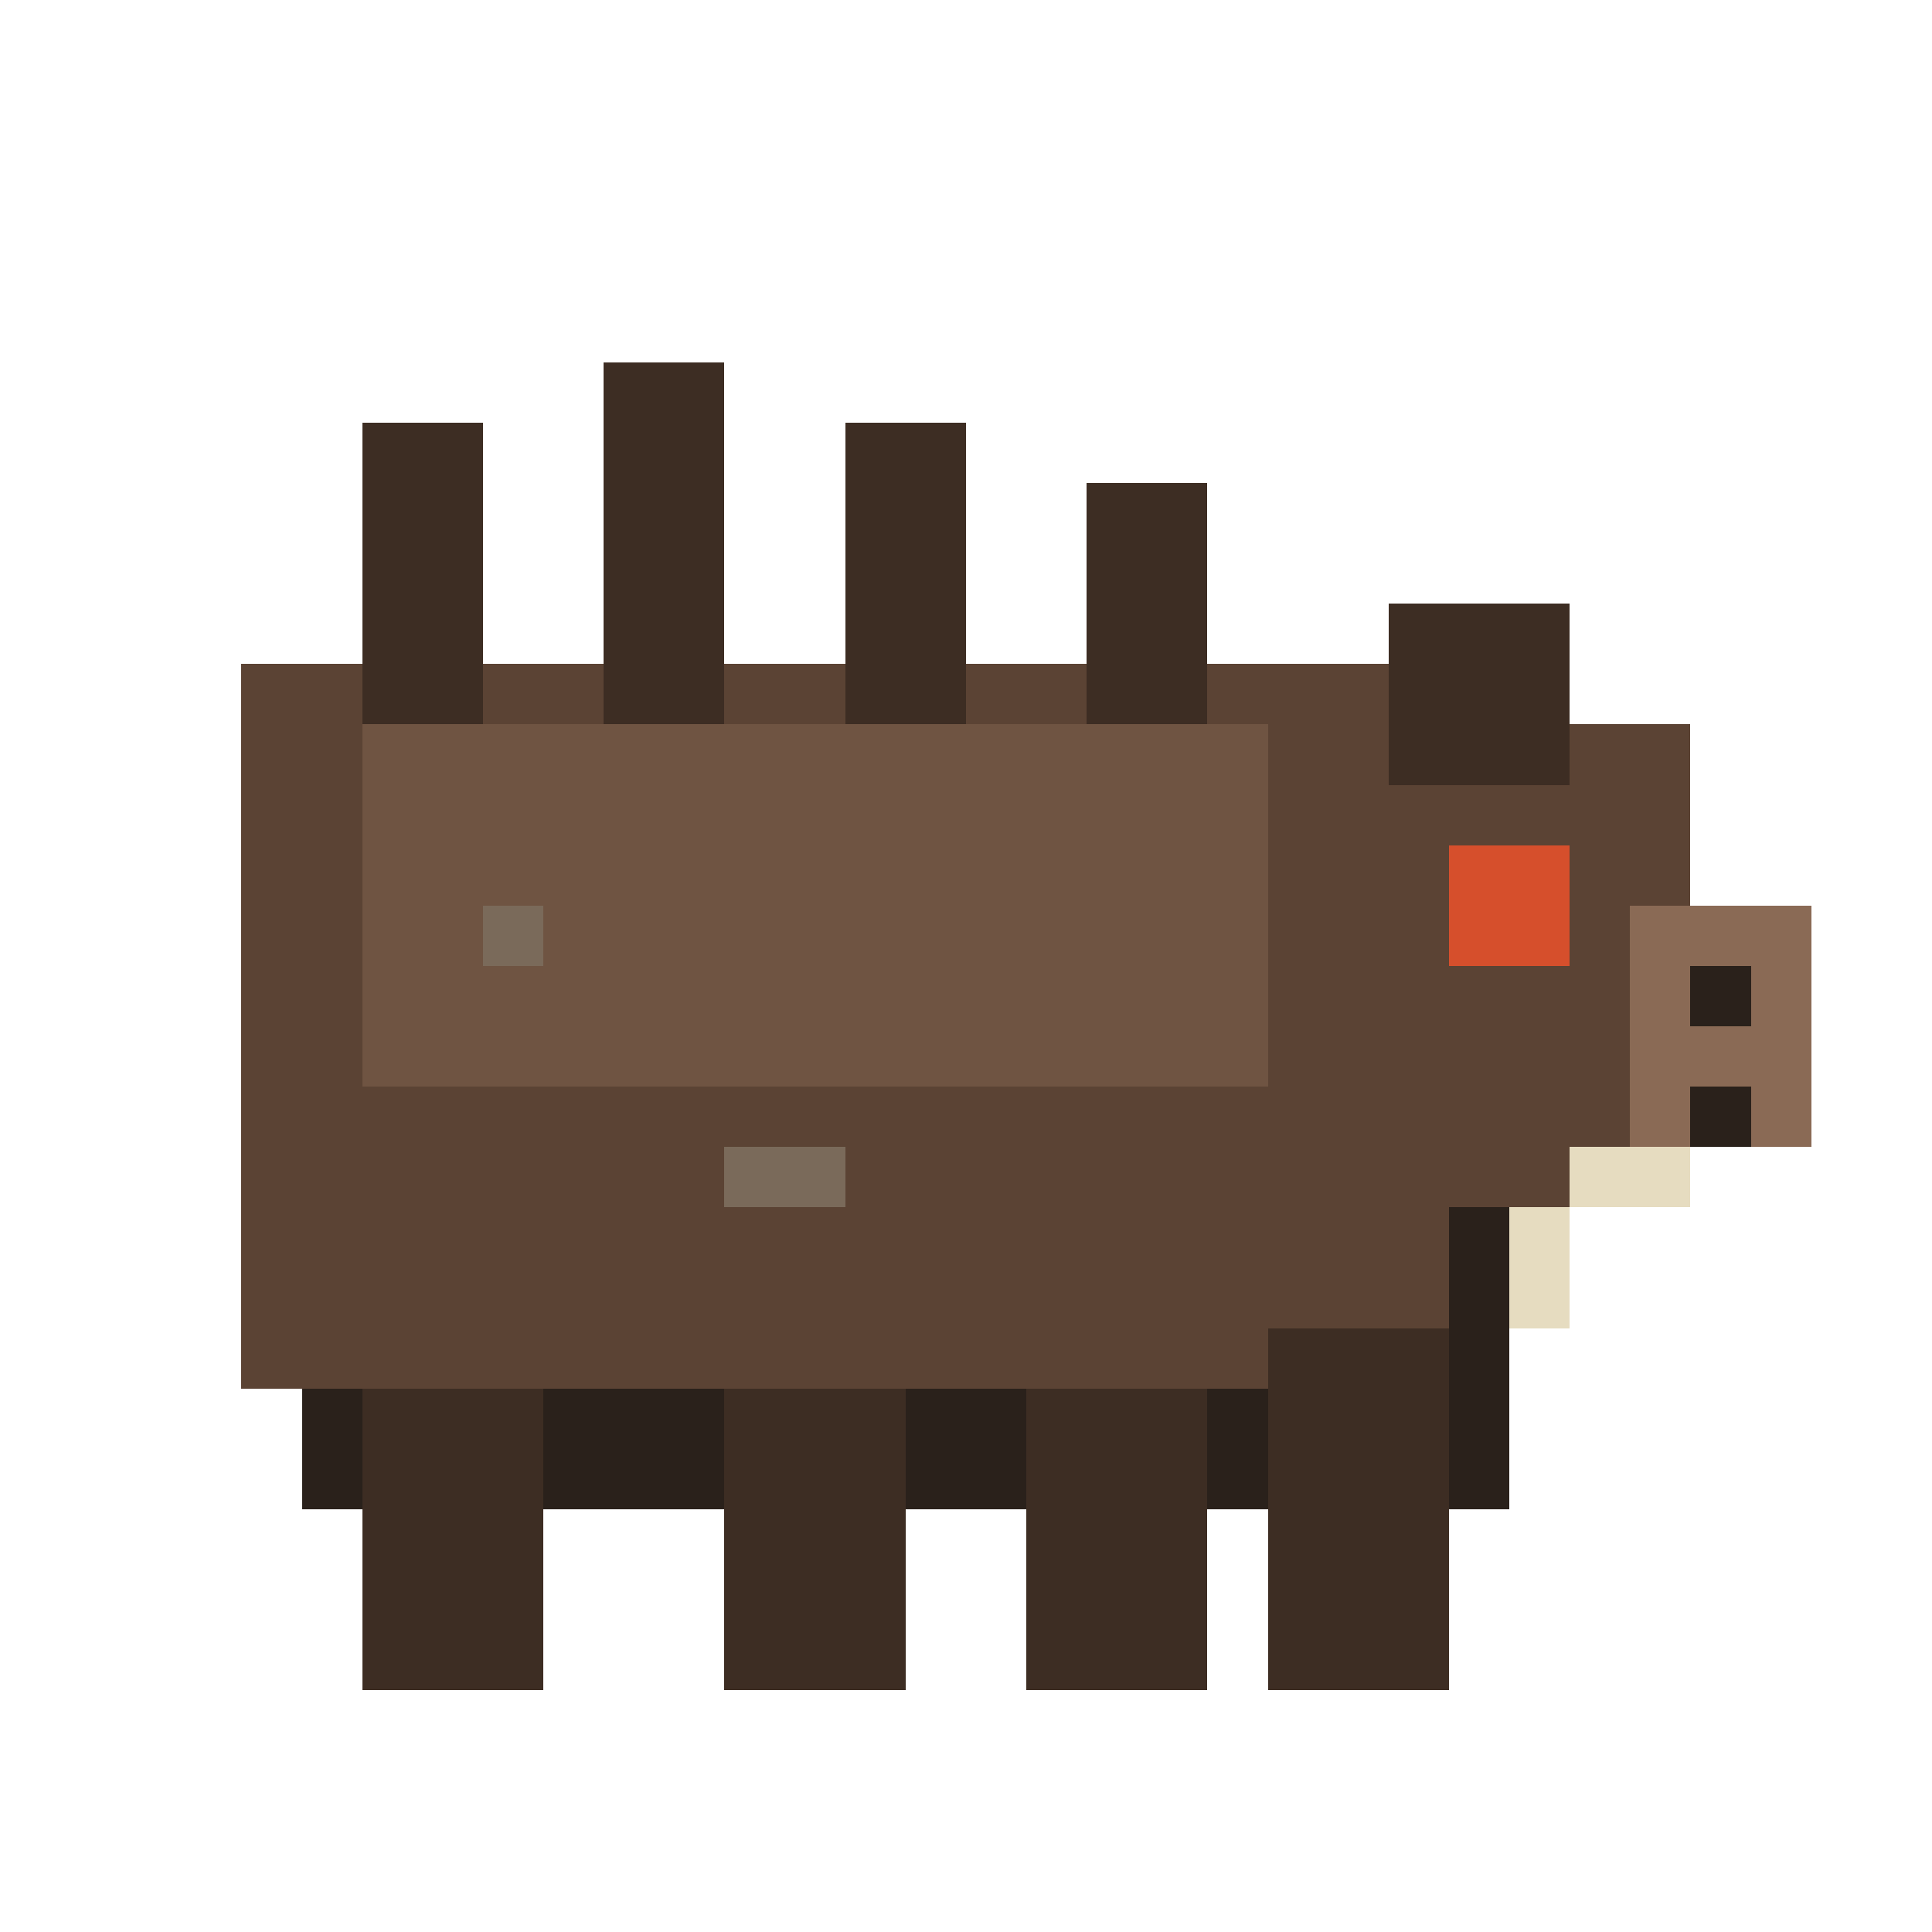
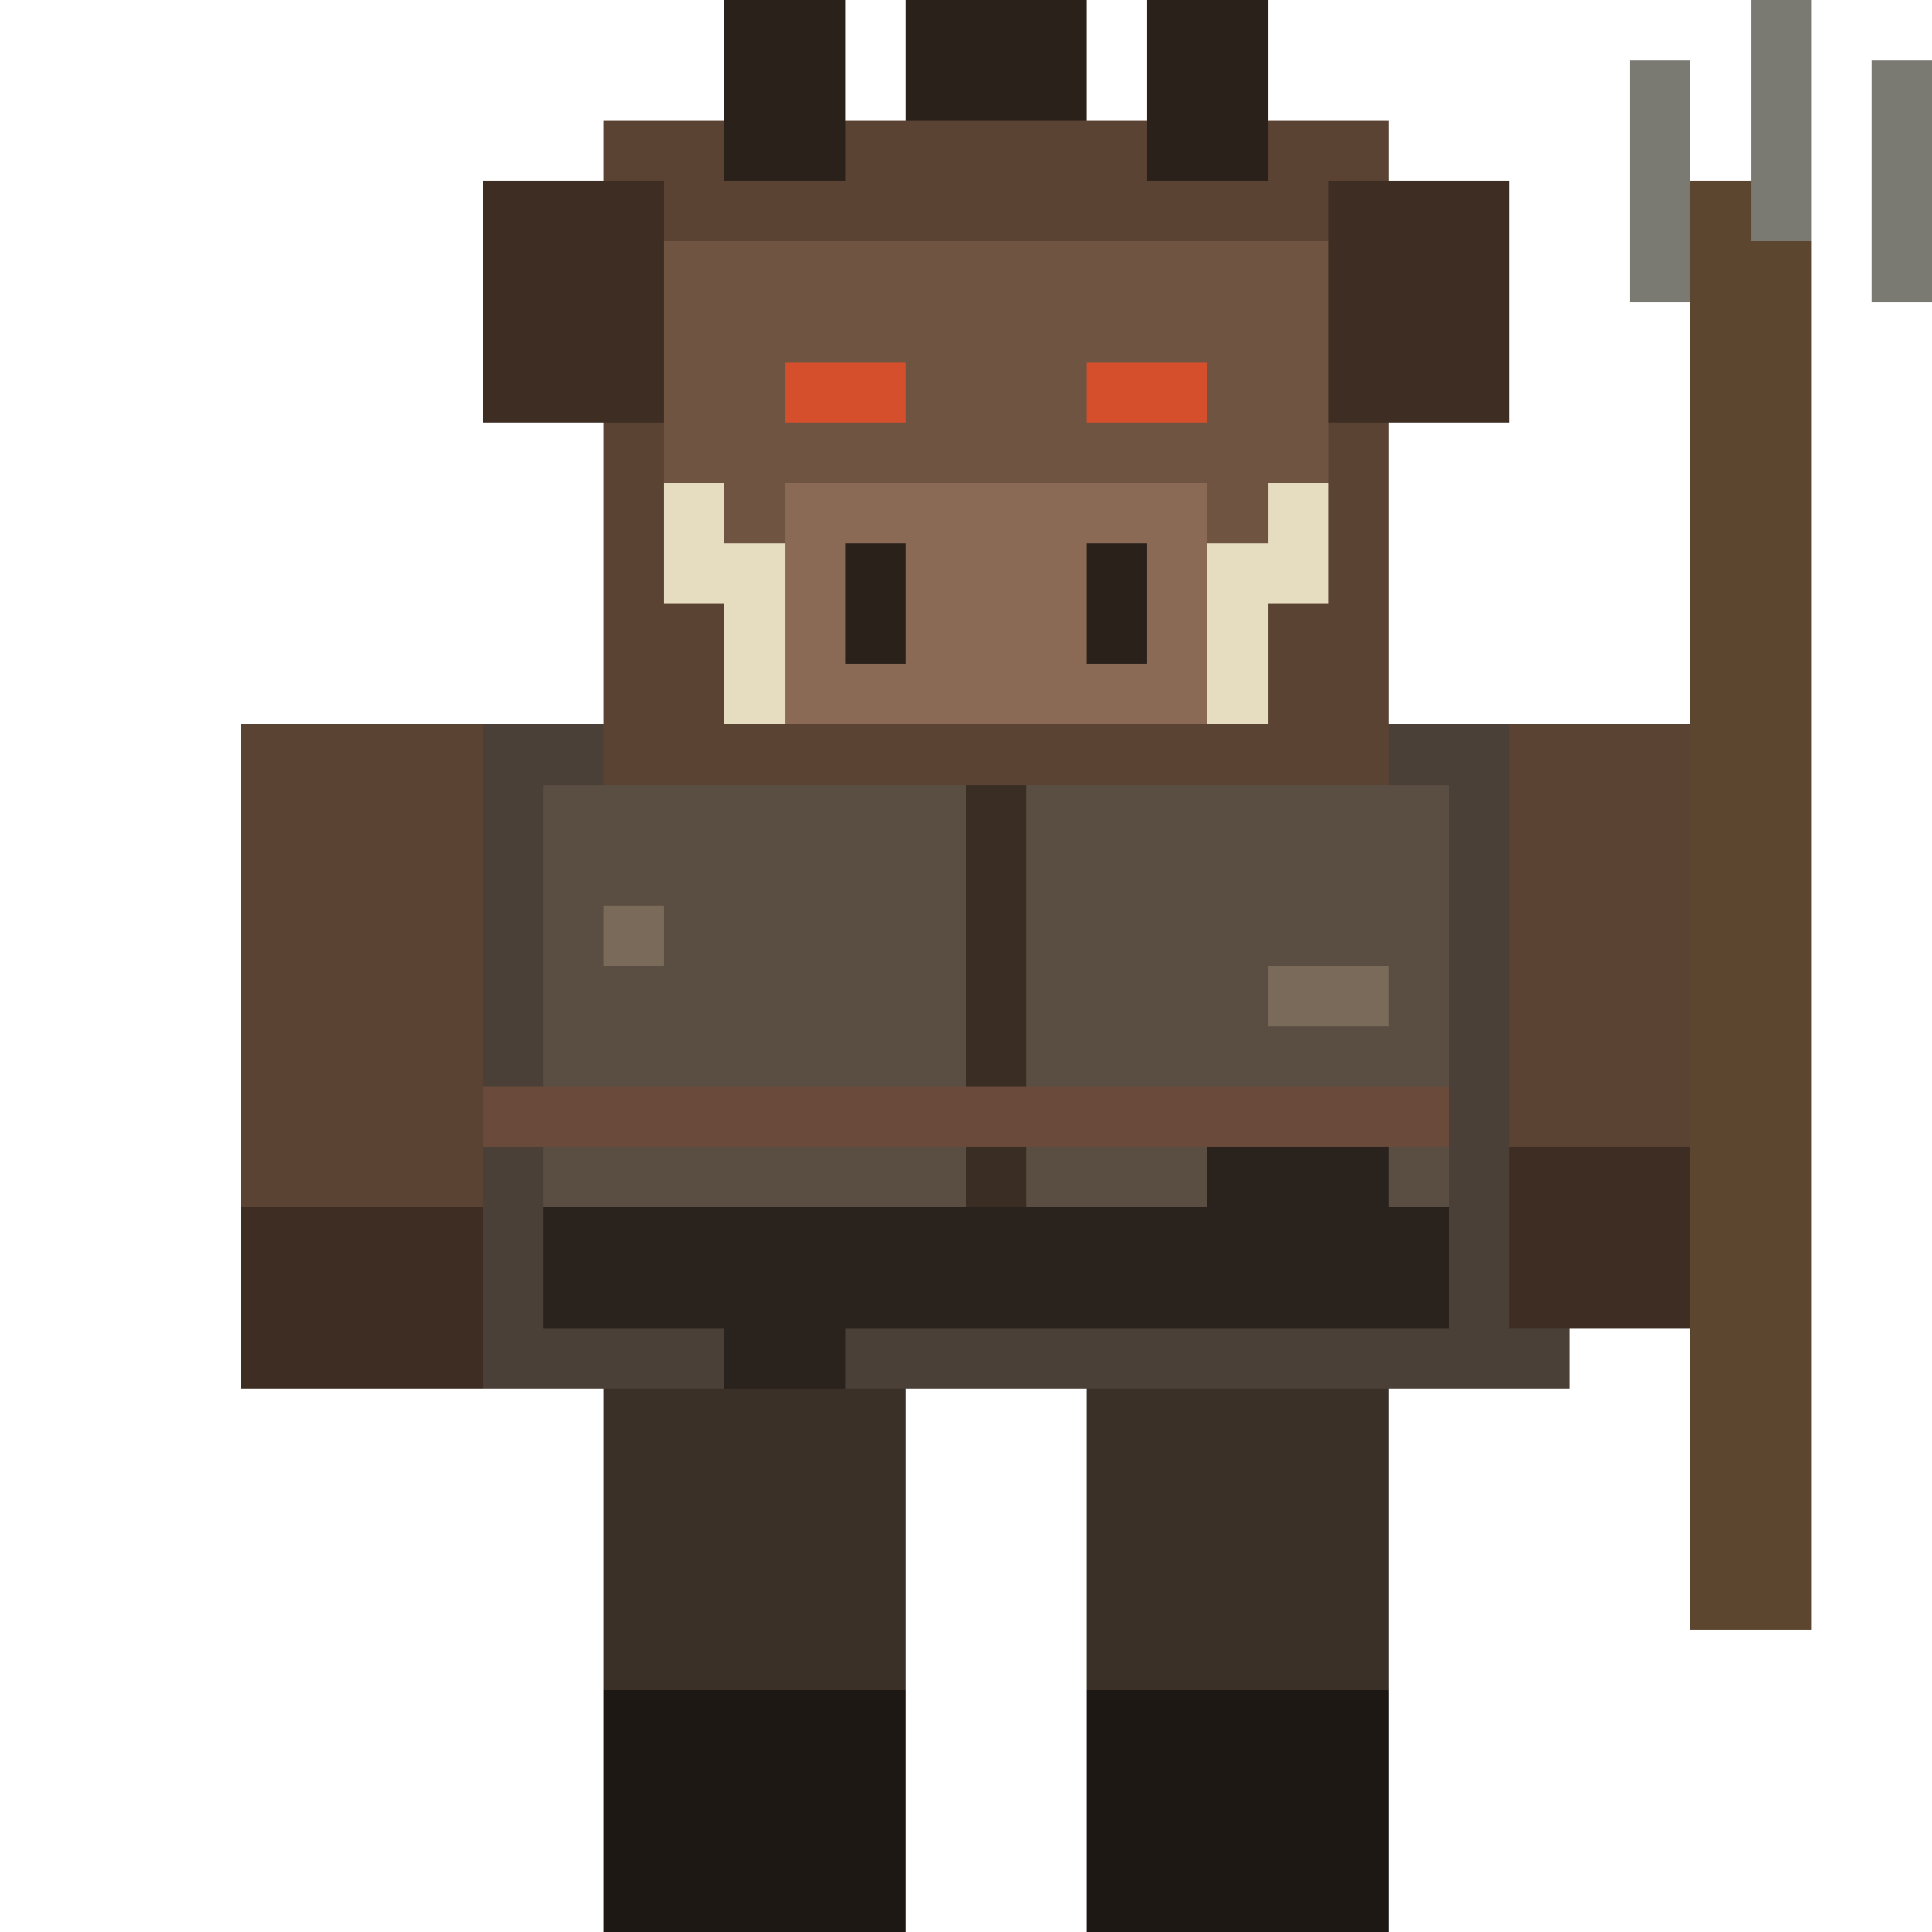
<svg xmlns="http://www.w3.org/2000/svg" width="32" height="32" viewBox="0 0 32 32" shape-rendering="crispEdges">
-   <path fill="#2a211b" d="M5 12h20v13H5z" />
-   <path fill="#5b4334" d="M4 11h20v12H4z" />
-   <path fill="#6f5442" d="M6 12h15v6H6z" />
-   <path fill="#3d2d23" d="M6 7h2v5H6zM10 6h2v6h-2zM14 7h2v5h-2zM18 8h2v4h-2z" />
-   <path fill="#5b4334" d="M22 12h6v8h-6z" />
-   <path fill="#8a6a55" d="M27 15h3v4h-3z" />
-   <path fill="#2a211b" d="M28 16h1v1h-1zM28 18h1v1h-1z" />
-   <path fill="#e6dcc0" d="M26 19h2v1h-2zM25 20h1v2h-1z" />
-   <path fill="#d64f2c" d="M24 14h2v2h-2z" />
-   <path fill="#3d2d23" d="M23 10h3v3h-3z" />
-   <path fill="#3d2d23" d="M6 23h3v5H6zM12 23h3v5h-3zM17 23h3v5h-3zM21 22h3v6h-3z" />
-   <path fill="#7a6a5a" d="M8 15h1v1H8zM12 19h2v1h-2z" />
+   <path fill="#1e1814" d="M10 28h5v4h-5zM18 28h5v4h-5z" />
+   <path fill="#3a3028" d="M10 22h5v6h-5zM18 22h5v6h-5z" />
+   <path fill="#4a4038" d="M7 12h19v11H7z" />
+   <path fill="#5a4e42" d="M9 13h15v8H9z" />
+   <path fill="#2a221c" d="M9 20h15v2H9zM12 21h2v2h-2zM20 19h3v3h-3z" />
+   <path fill="#3a2e24" d="M16 13h1v7h-1z" />
+   <path fill="#6a4a3a" d="M7 18h17v1H7z" />
+   <path fill="#5b4334" d="M4 12h4v9H4zM25 12h4v8h-4z" />
+   <path fill="#3d2d23" d="M4 20h4v3H4zM25 19h4v3h-4z" />
+   <path fill="#5d4630" d="M28 3h2v24h-2z" />
+   <path fill="#7a7a72" d="M27 1h1v4h-1zM29 0h1v4h-1zM31 1h1v4h-1z" />
+   <path fill="#5b4334" d="M10 2h13v11H10z" />
+   <path fill="#6f5442" d="M11 4h11v6H11z" />
+   <path fill="#2a211b" d="M12 0h2v3h-2zM15 0h3v2h-3zM19 0h2v3h-2z" />
+   <path fill="#3d2d23" d="M8 3h3v4H8zM22 3h3v4h-3z" />
+   <path fill="#d64f2c" d="M13 6h2v1h-2zM18 6h2v1h-2z" />
+   <path fill="#8a6a55" d="M13 8h7v4h-7z" />
+   <path fill="#2a211b" d="M14 9h1v2h-1zM18 9h1v2h-1z" />
+   <path fill="#e6dcc0" d="M12 9h1v3h-1zM20 9h1v3h-1zM11 8h1v2h-1zM21 8h1v2h-1z" />
+   <path fill="#7a6a5a" d="M10 15h1v1h-1zM21 16h2v1h-2z" />
</svg>
